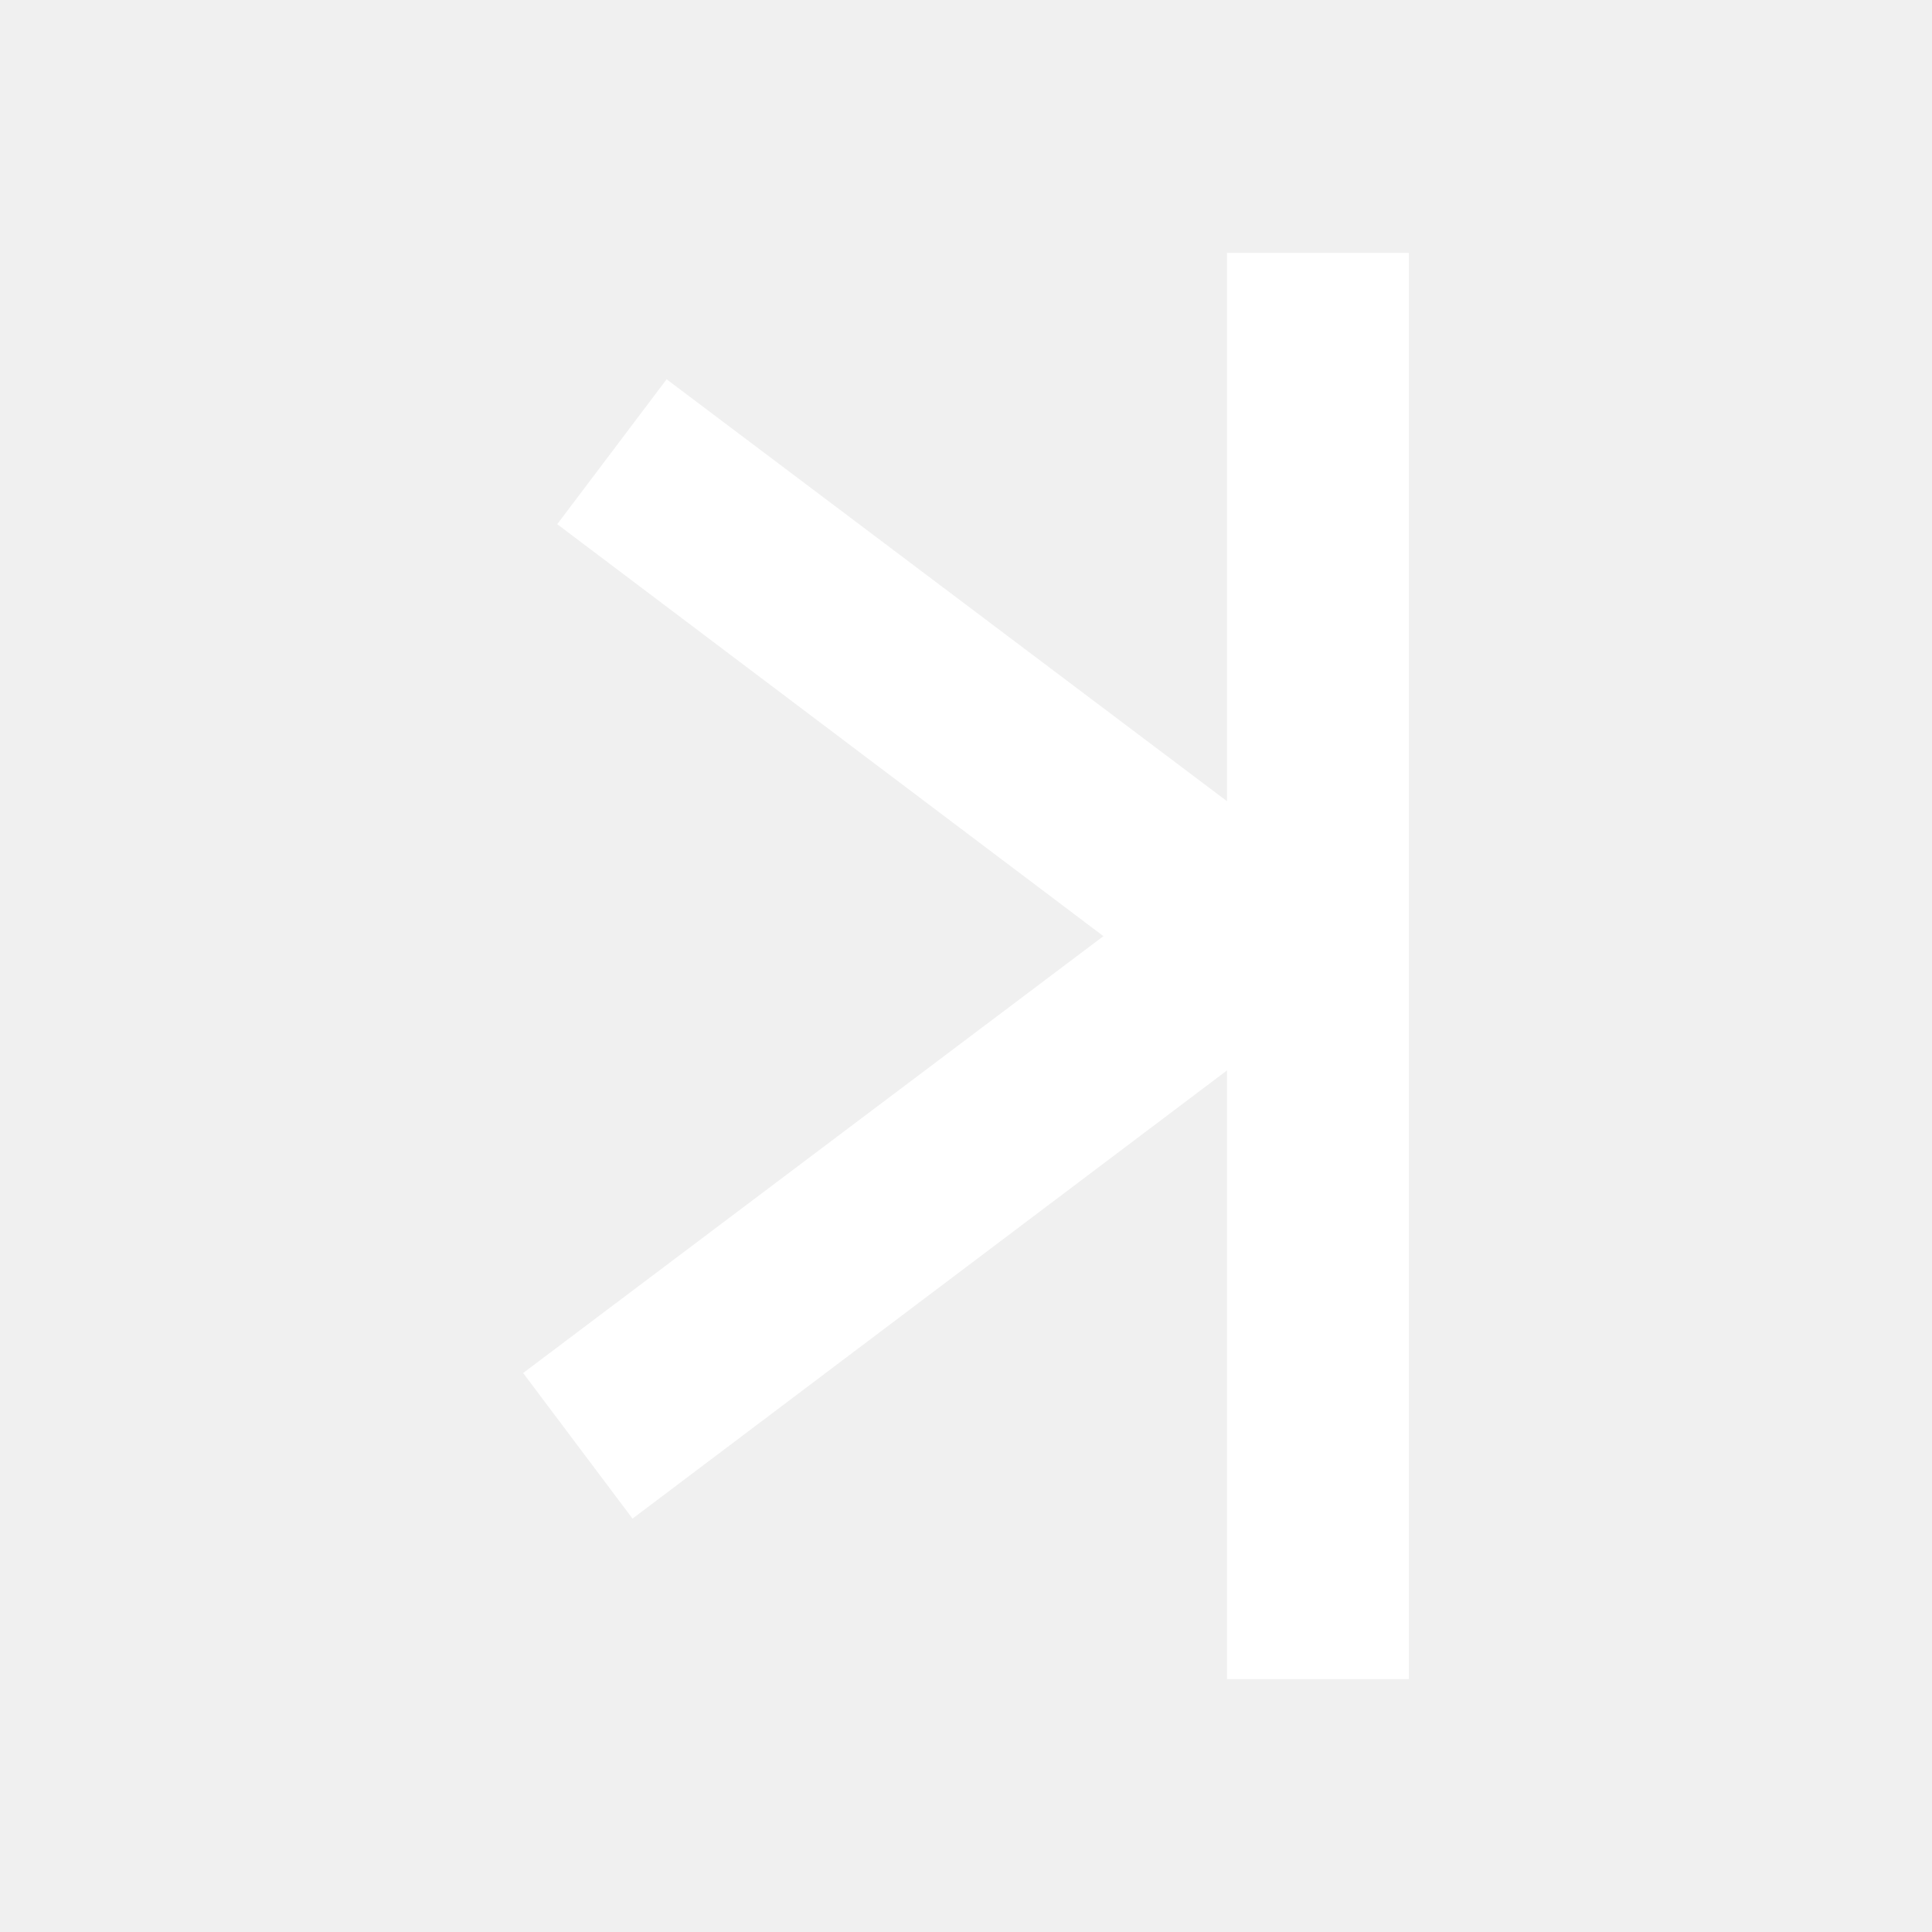
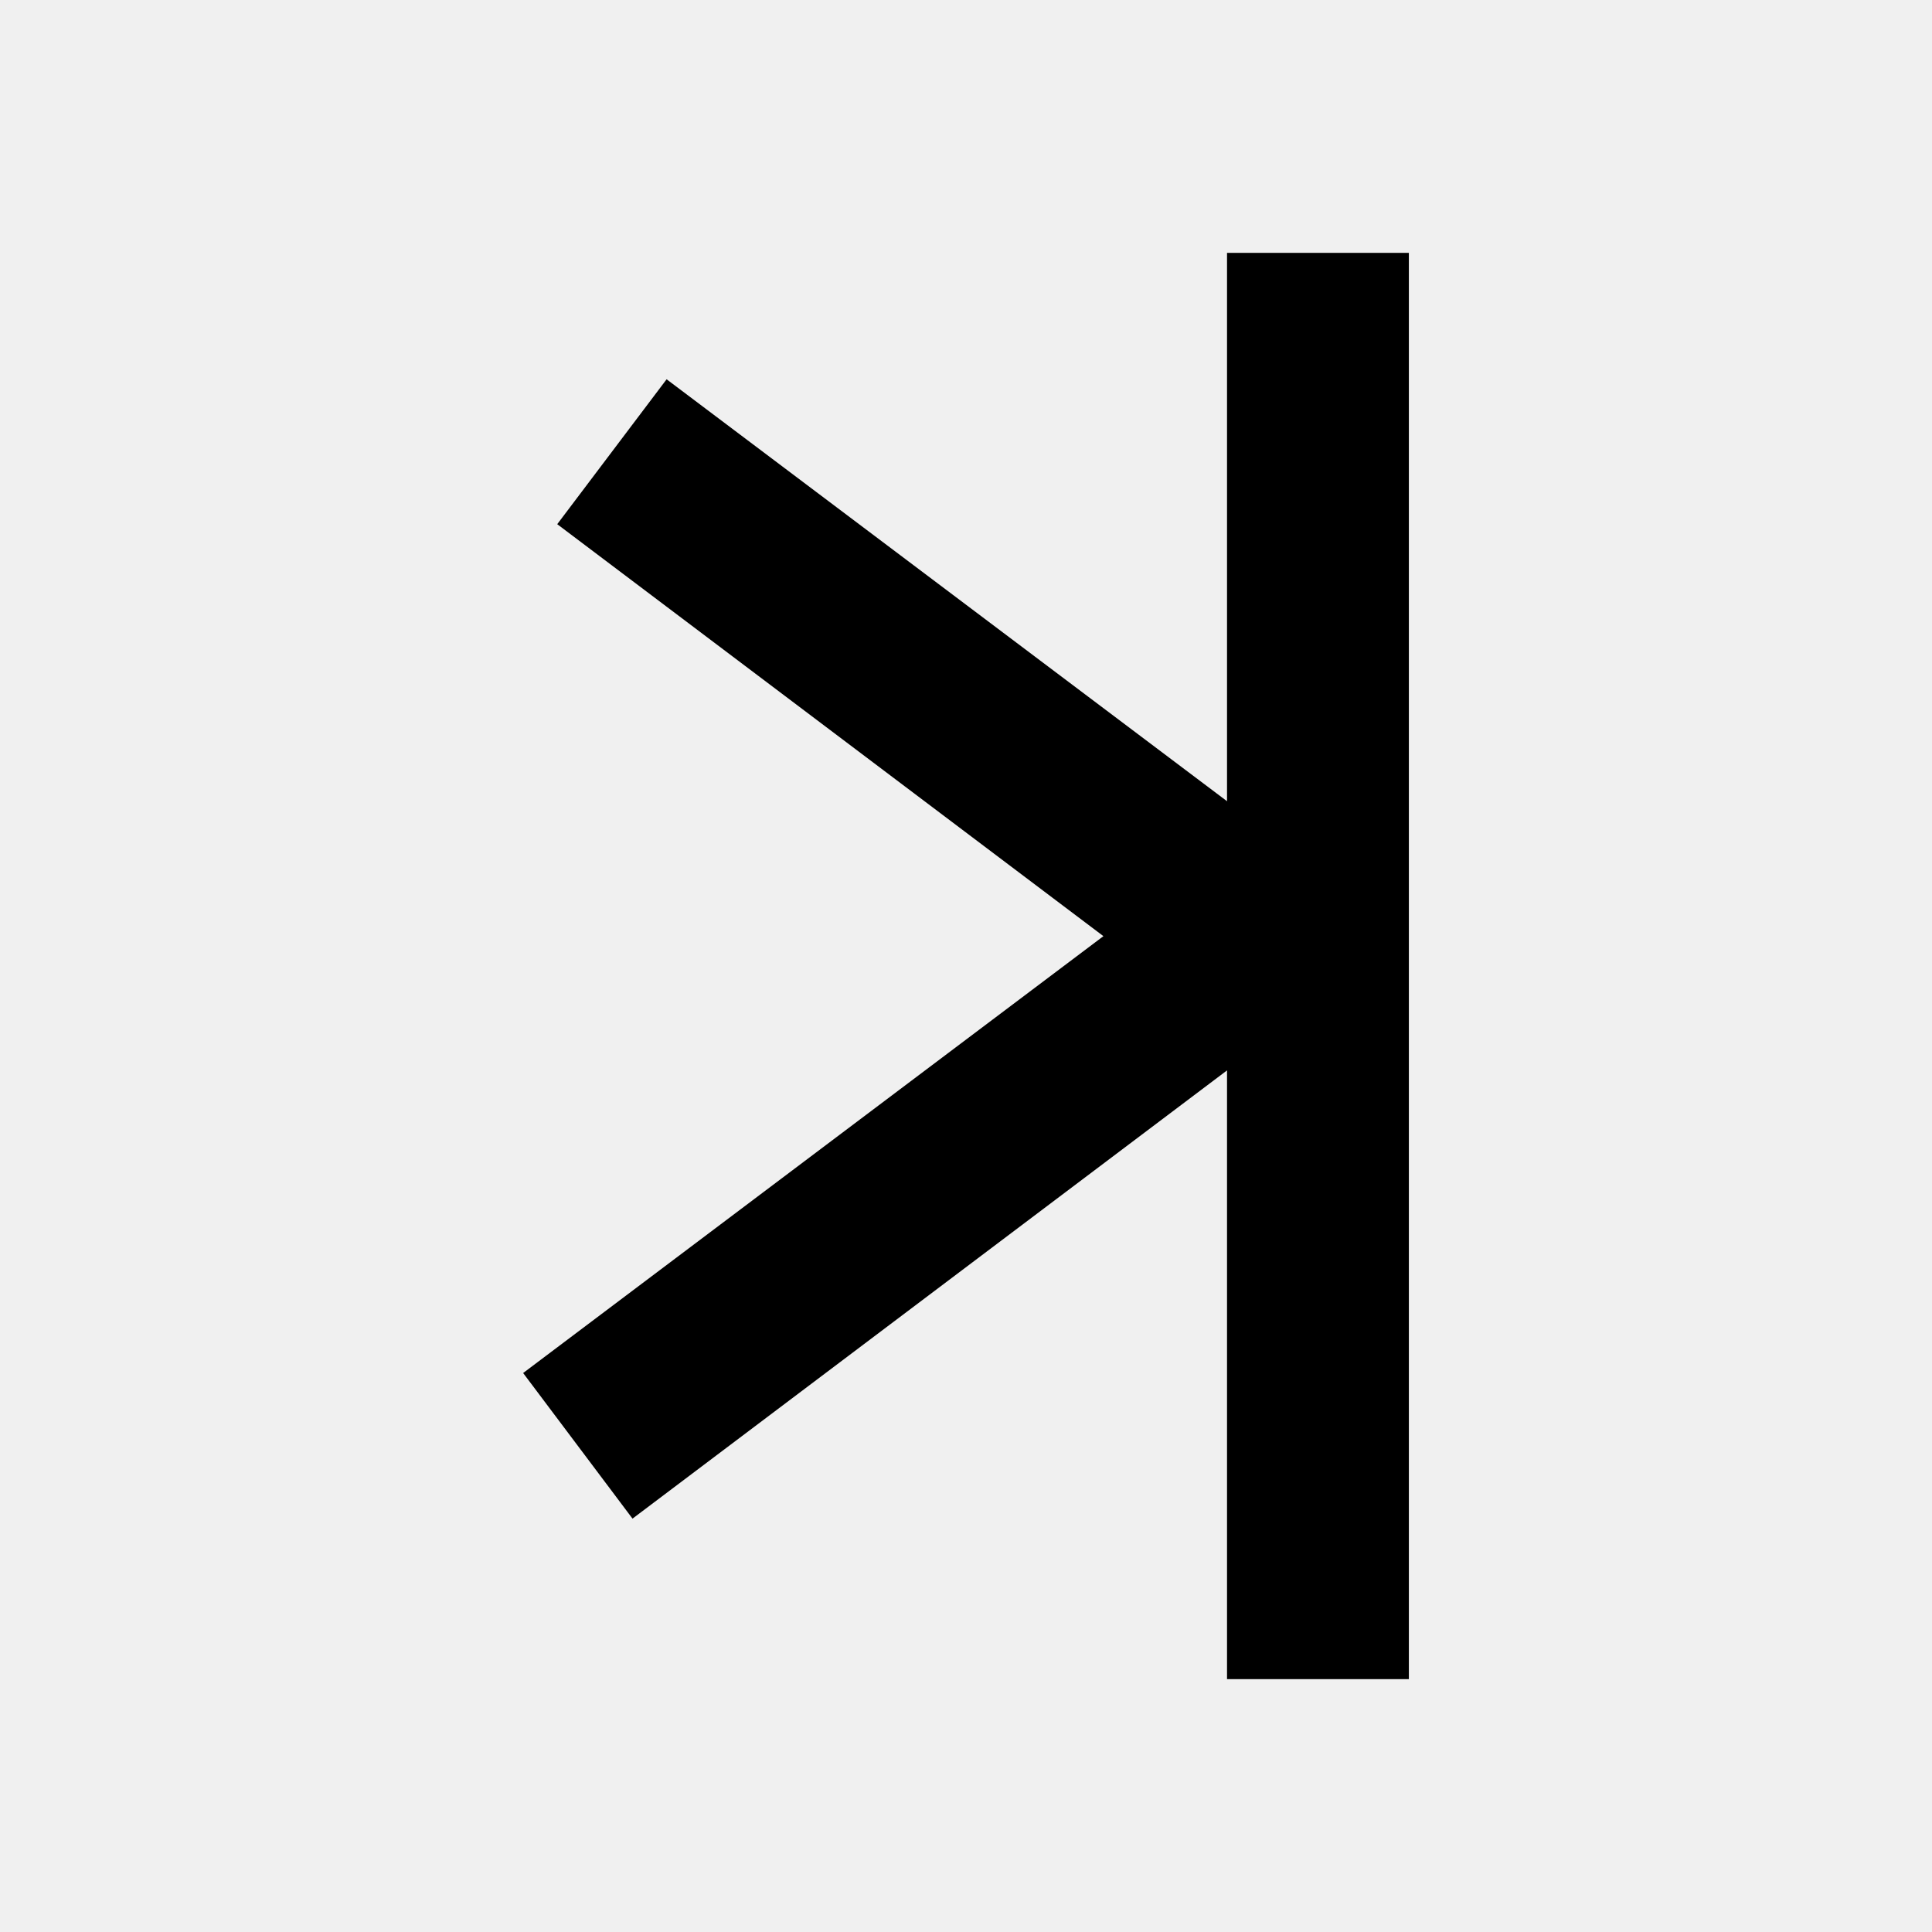
<svg xmlns="http://www.w3.org/2000/svg" width="85" height="85" version="1.0">
-   <path d="M53.984 11.125V35.25L29.328 16.687l-4.812 6.375 24.03 18.125-25.53 19.22 4.812 6.406 26.156-19.72v26.782h8v-62.75h-8z" style="fill:white" />
+   <style>@media ( prefers-color-scheme: dark ) { path { fill: white; } }</style>
+   <path d="M53.984 11.125V35.25L29.328 16.687l-4.812 6.375 24.03 18.125-25.53 19.22 4.812 6.406 26.156-19.72v26.782h8v-62.75h-8z" />
</svg>
